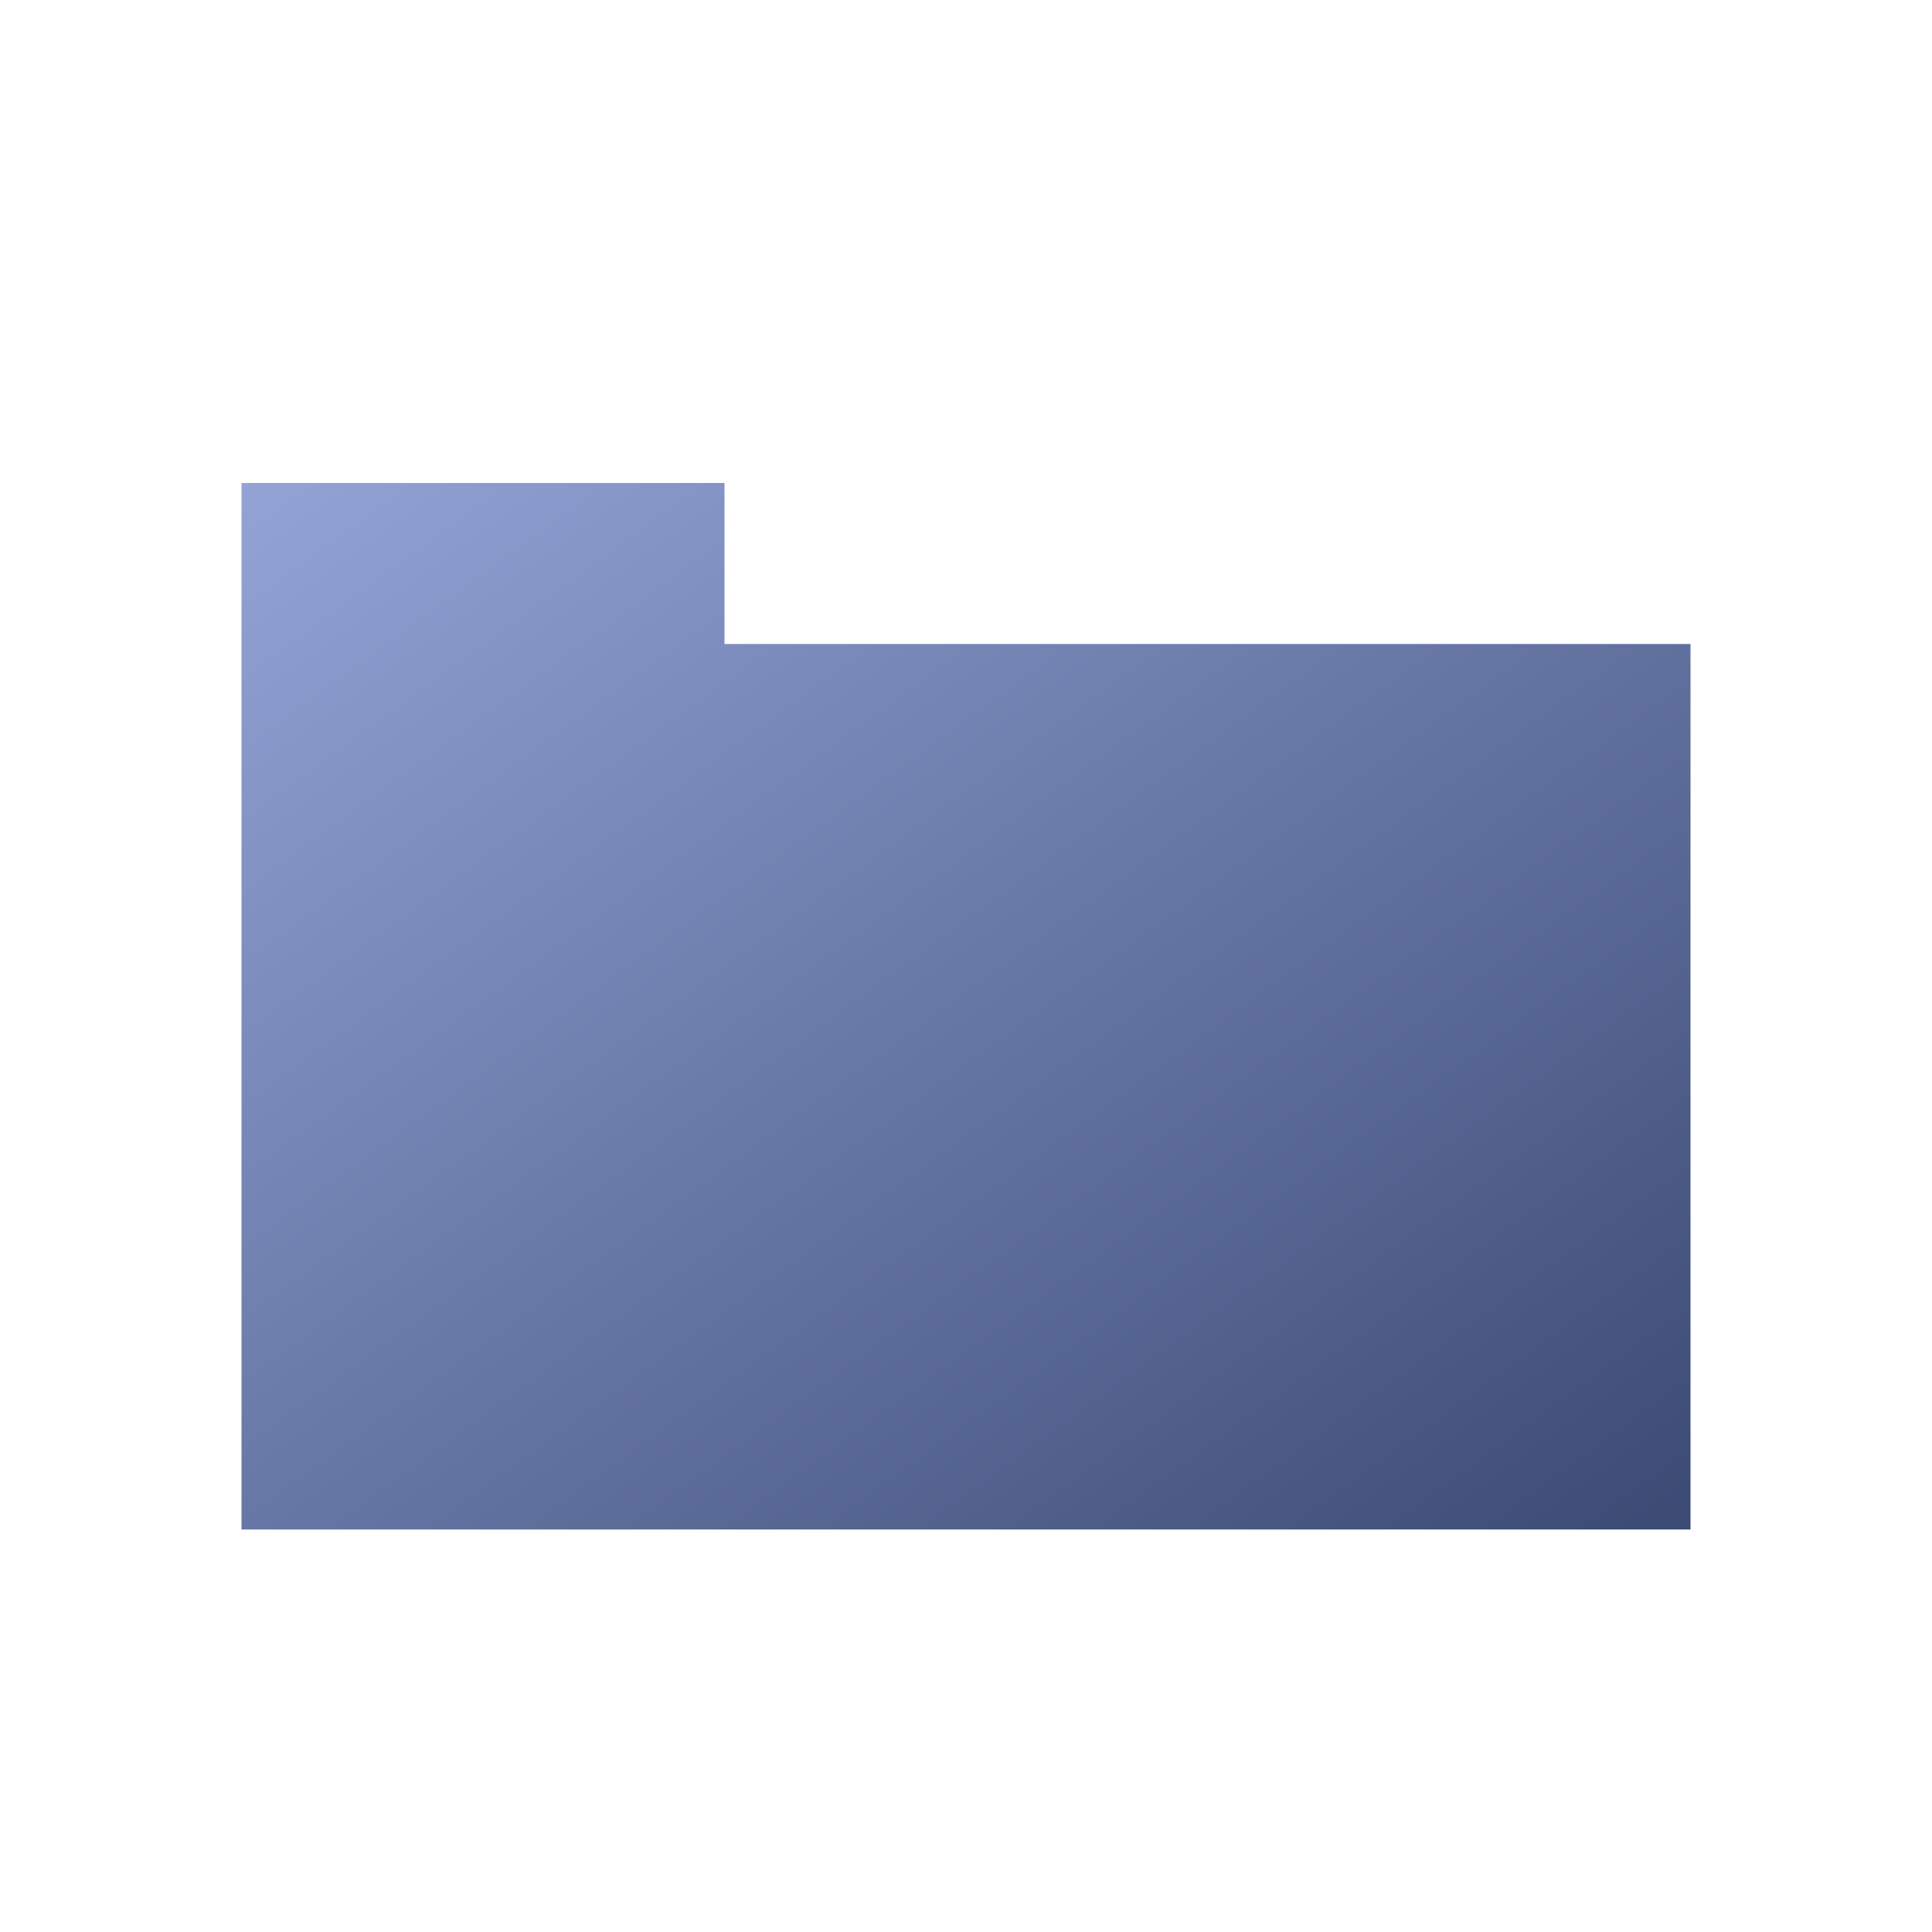
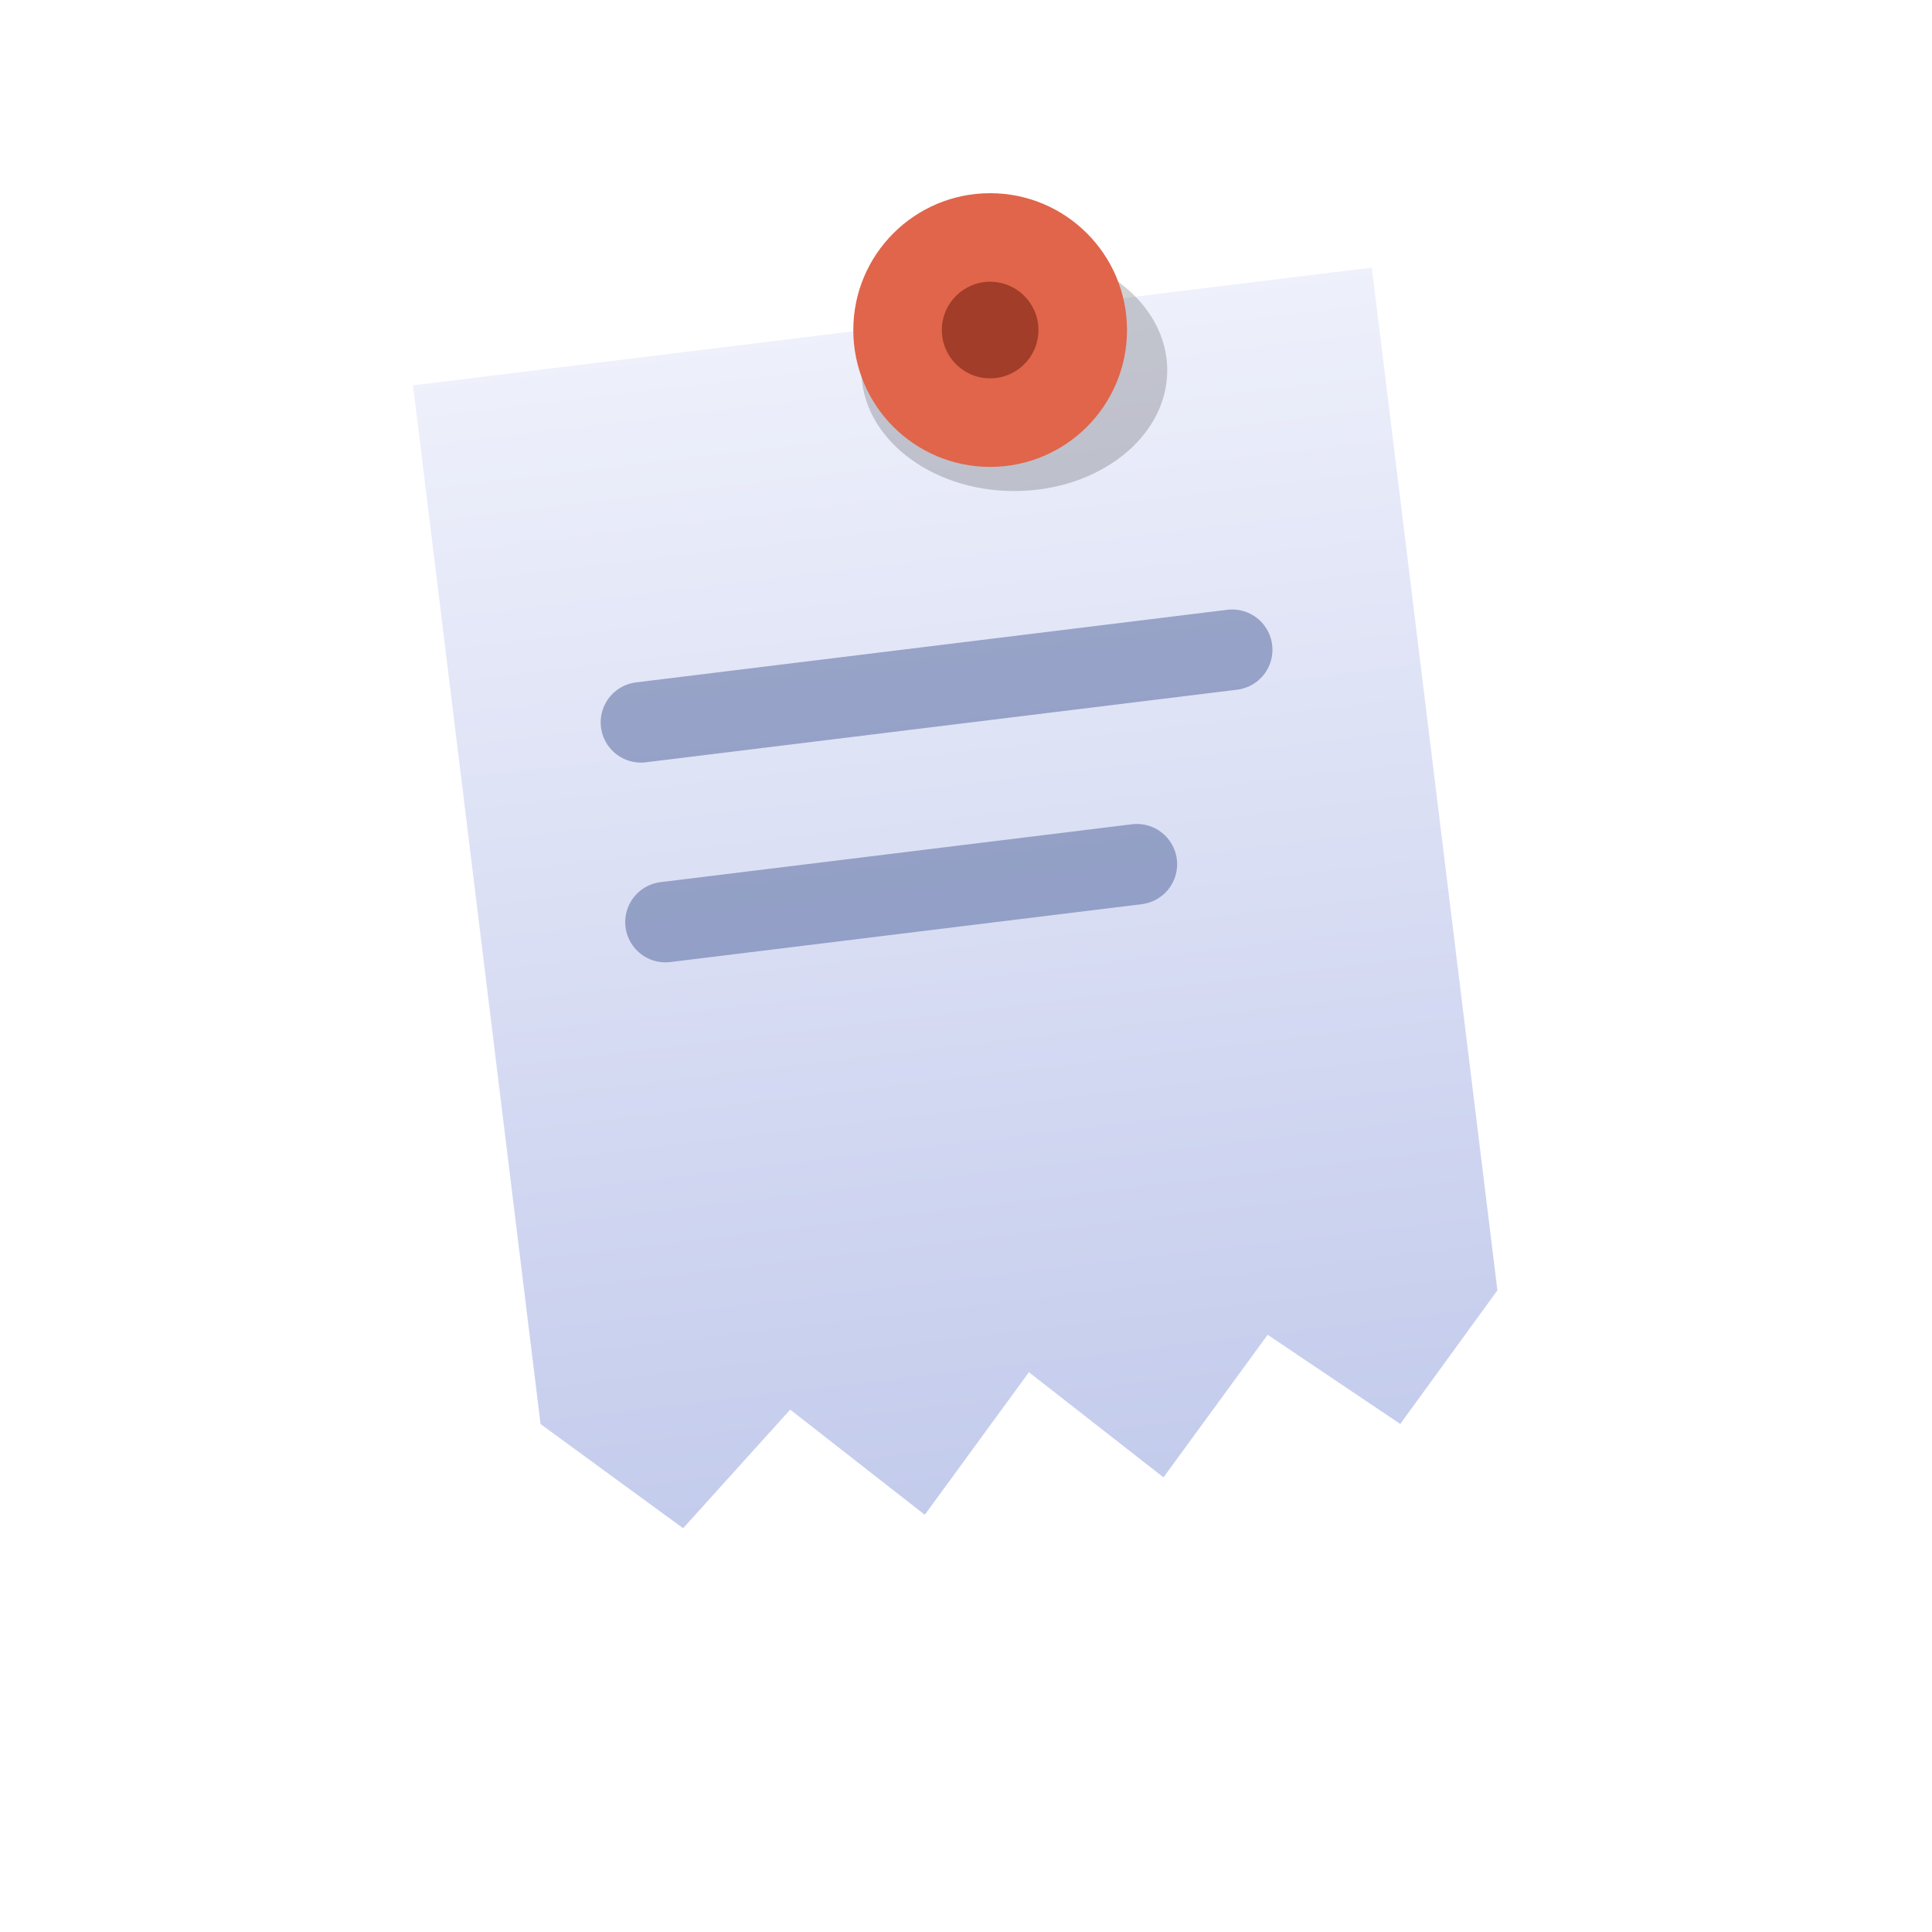
- <svg xmlns="http://www.w3.org/2000/svg" viewBox="0 0 24 24" fill="none">
+ <svg xmlns="http://www.w3.org/2000/svg" viewBox="0 0 24 24">
  <defs>
-     <linearGradient id="dossierIcon" x1="0" y1="0" x2="1" y2="1">
-       <stop offset="0" stop-color="#93a3d6" />
-       <stop offset="1" stop-color="#3b4a73" />
+     <linearGradient id="dossierIcon" x1="0" y1="0" x2="0" y2="1">
+       <stop offset="0" stop-color="#eef0fb" />
+       <stop offset="1" stop-color="#c3cbec" />
    </linearGradient>
  </defs>
-   <path d="M3 6h6v2h12v11H3V6z" fill="url(#dossierIcon)" />
+   <g transform="rotate(-7 12 11.5)">
+     <path d="M6 4 L18 4 L18 16.8 L16.6 18.3 L15.1 17 L13.6 18.6 L12.1 17.1 L10.6 18.7 L9.1 17.2 L7.6 18.5 L6 17 Z" fill="url(#dossierIcon)" />
+     <line x1="8.3" y1="8.5" x2="15.7" y2="8.5" stroke="#5a6ba0" stroke-width="1" stroke-linecap="round" opacity="0.55" />
+     <line x1="8.3" y1="11" x2="14.2" y2="11" stroke="#5a6ba0" stroke-width="1" stroke-linecap="round" opacity="0.55" />
+   </g>
+   <ellipse cx="12.6" cy="4.6" rx="1.9" ry="1.5" fill="#000" opacity="0.18" />
+   <circle cx="12.3" cy="4.1" r="1.7" fill="#e0654a" />
+   <circle cx="12.3" cy="4.1" r="0.6" fill="#a13d28" />
</svg>
